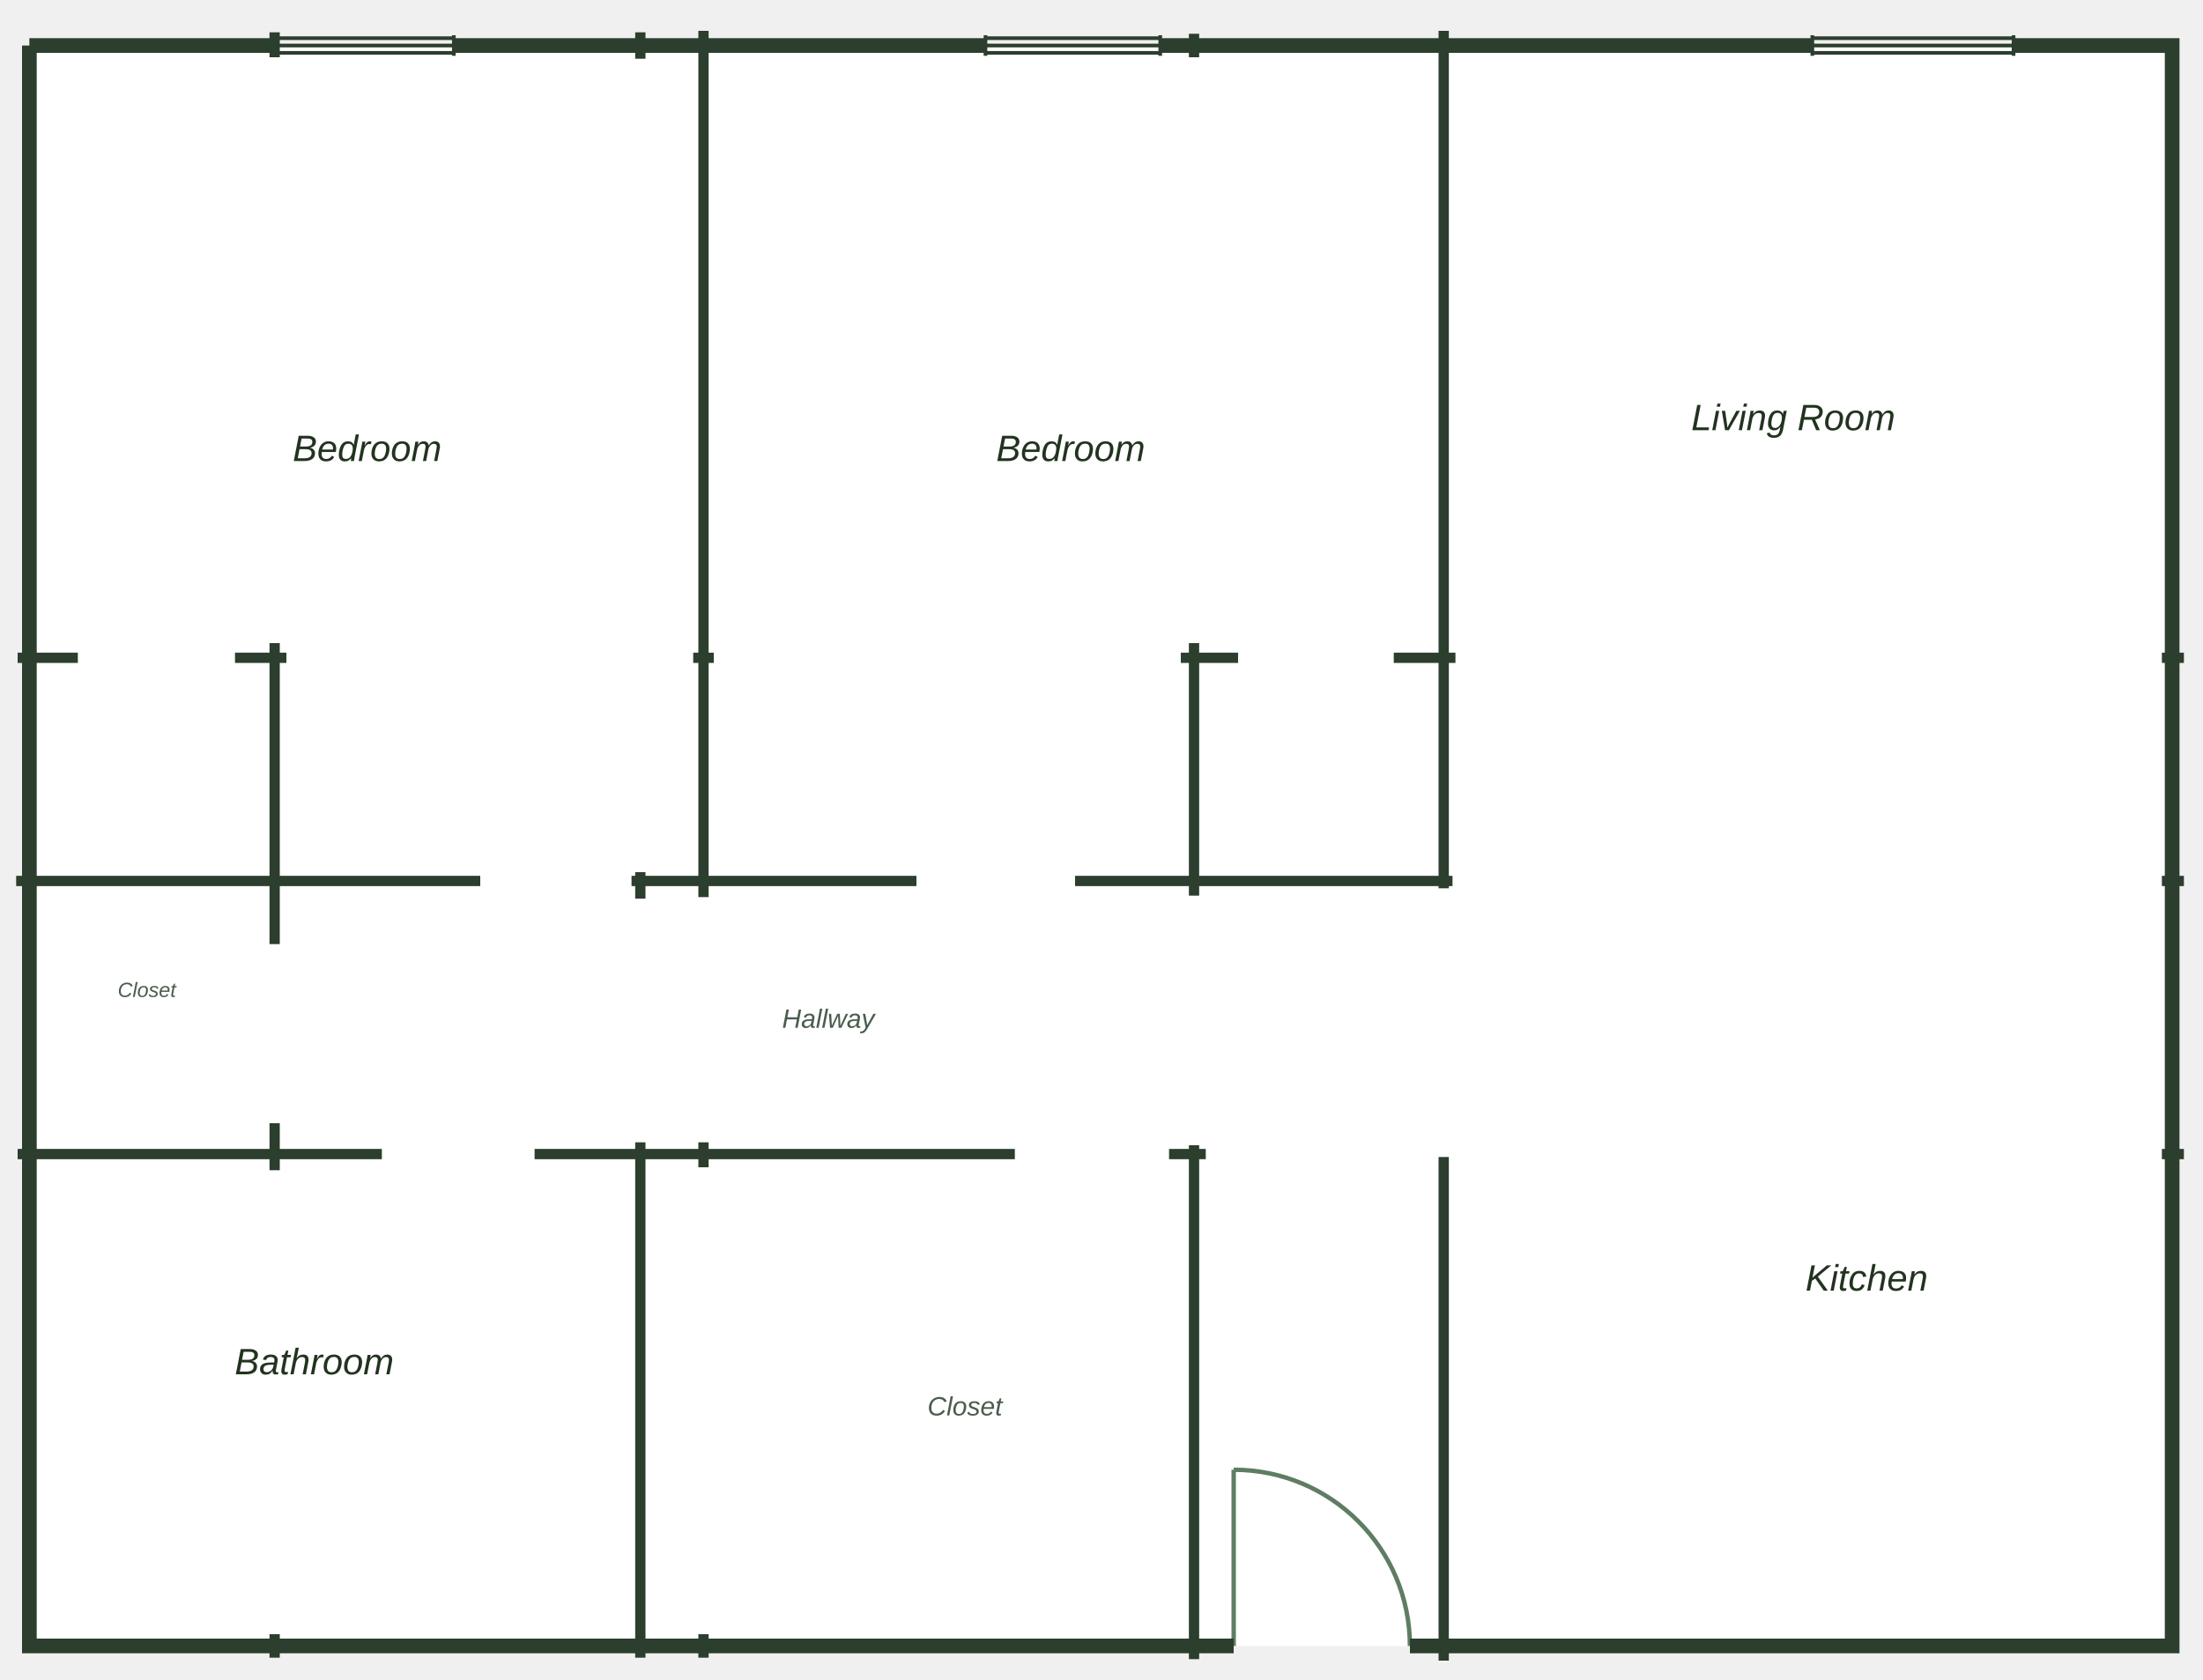
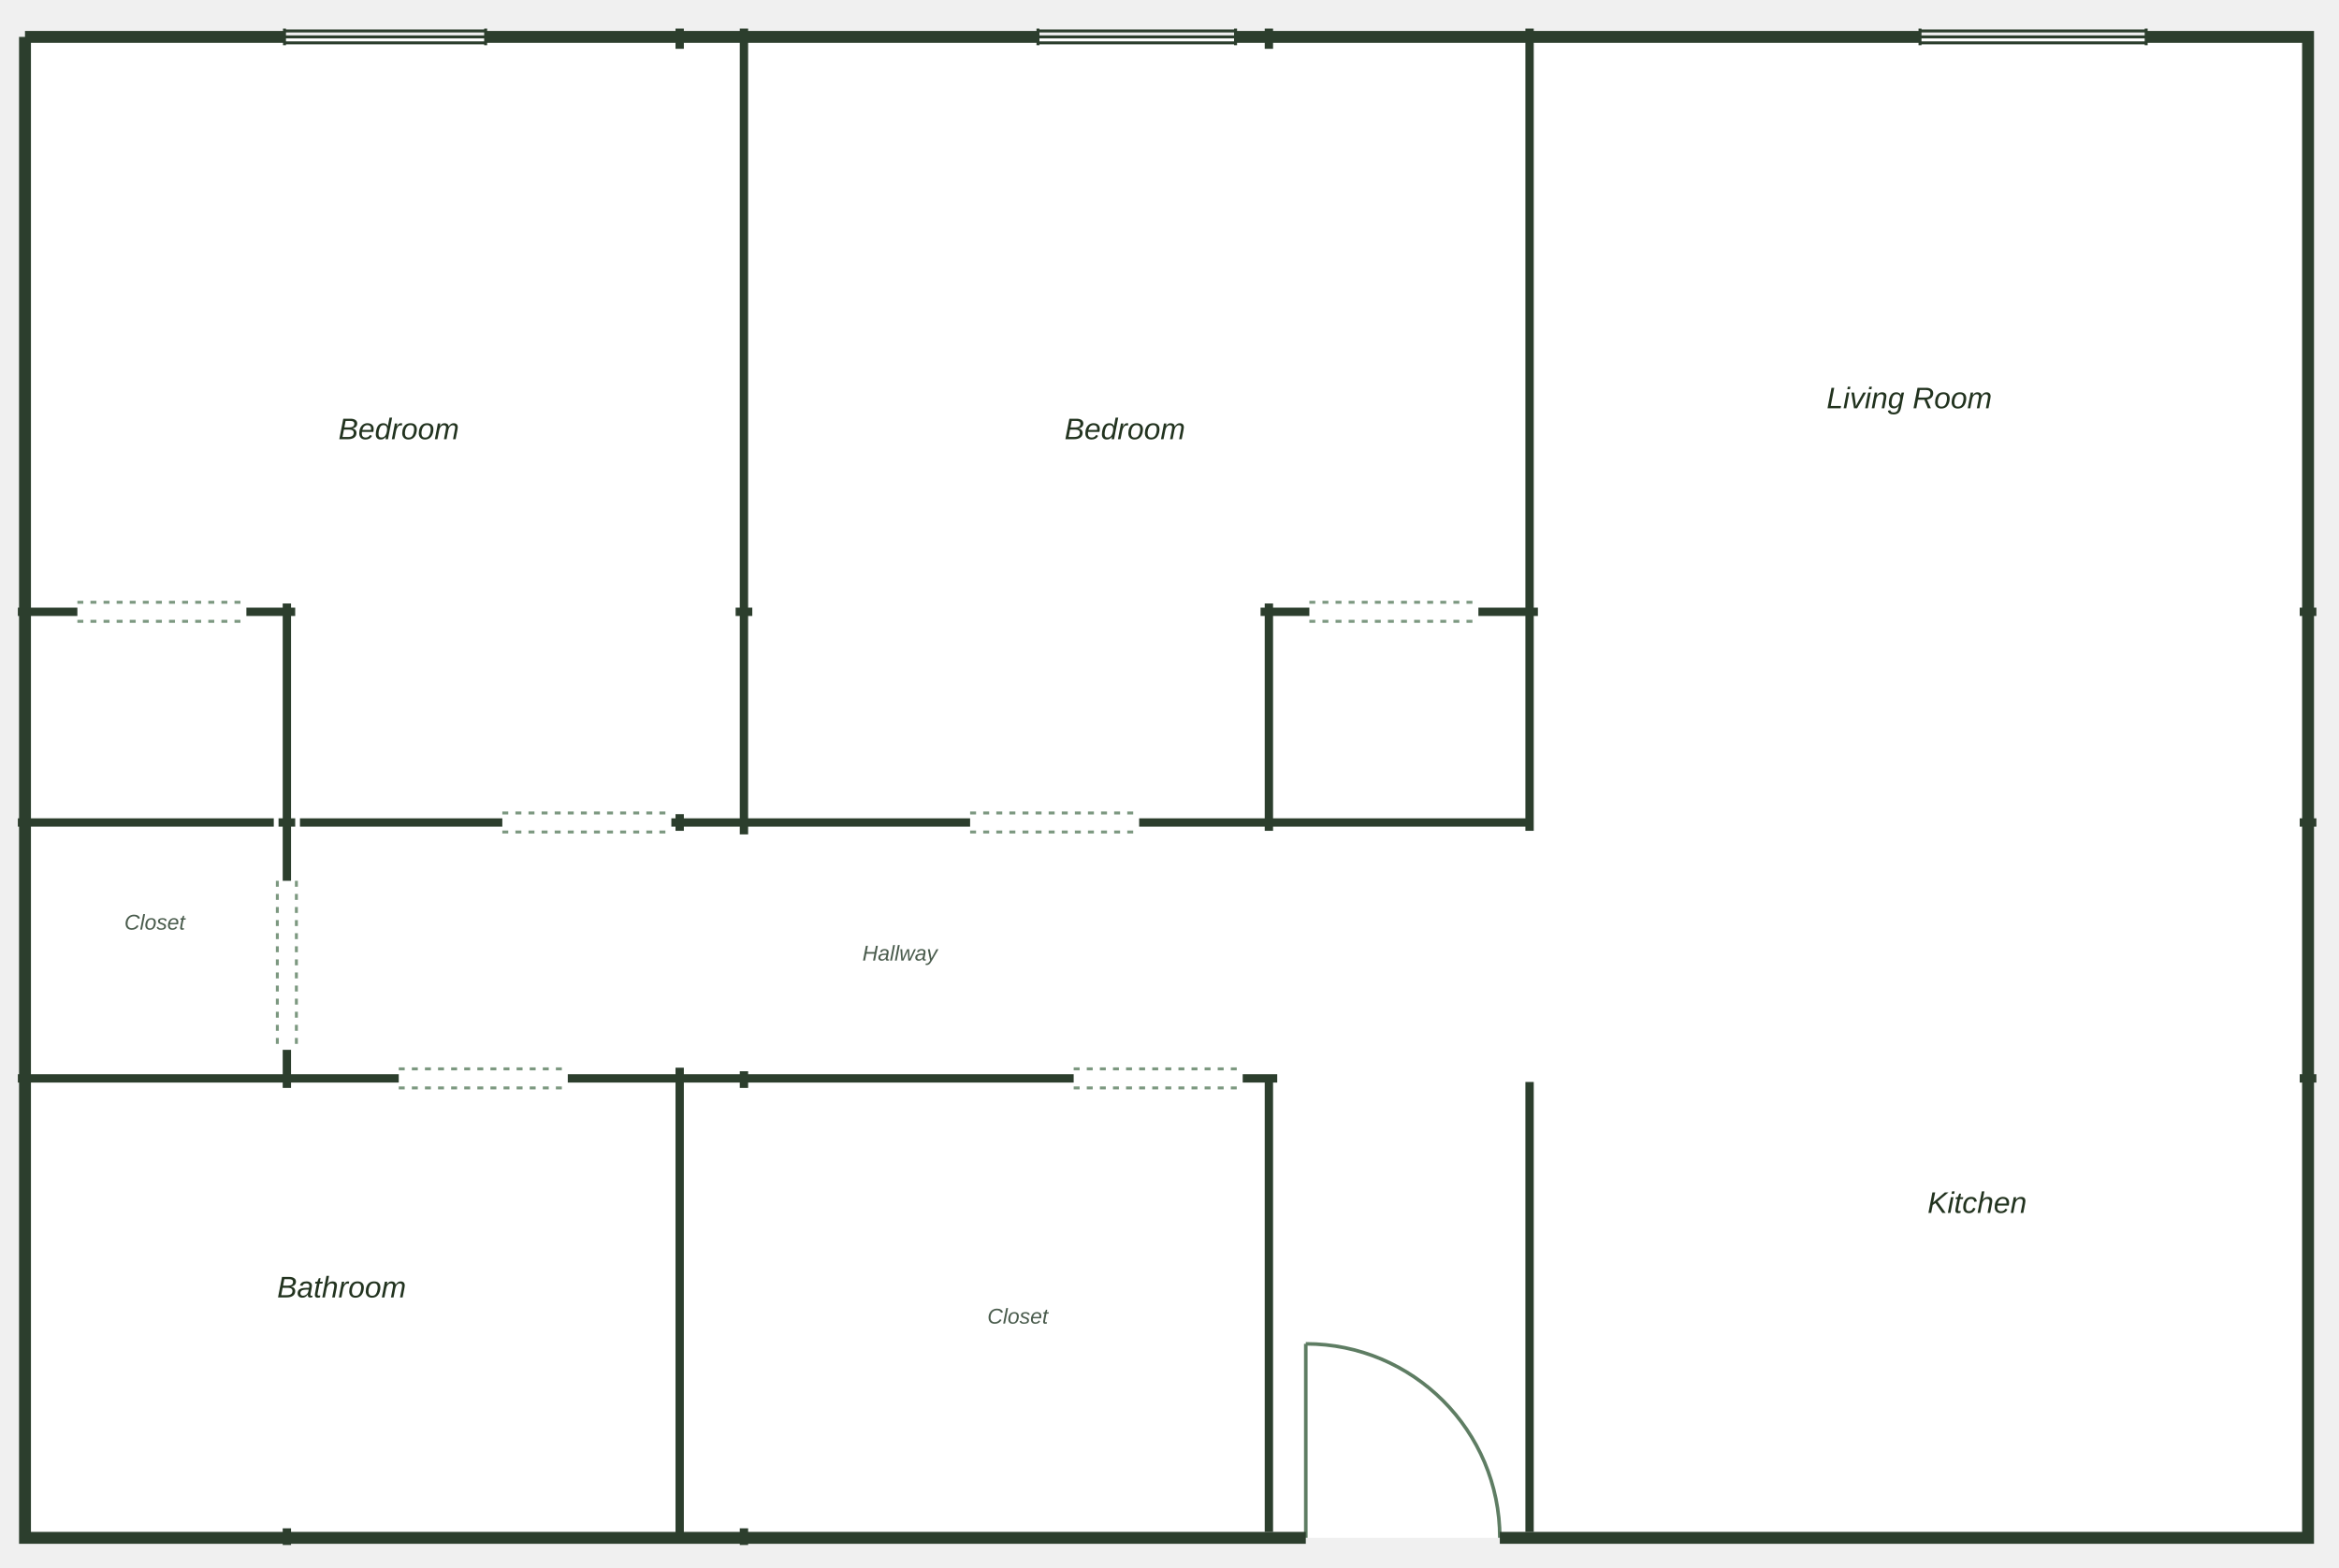
- <svg xmlns="http://www.w3.org/2000/svg" width="1500" height="1144" viewBox="0 0 1500 1144" preserveAspectRatio="xMidYMid meet" role="img" aria-label="Indian Head Elderly Apartments two-bedroom floor plan">
+ <svg xmlns="http://www.w3.org/2000/svg" width="1965" height="1317" viewBox="0 0 1965 1317" preserveAspectRatio="xMidYMid meet" role="img" aria-label="Indian Head Elderly Apartments two-bedroom floor plan">
  <defs>
    <style>
    .fp{fill:#FFFFFF}
    .w{fill:none;stroke:#2C3E2D;stroke-width:7;stroke-linecap:butt}
    .wo{fill:none;stroke:#2C3E2D;stroke-width:10;stroke-linecap:butt}
-     .d{fill:none;stroke:#7C9880;stroke-width:4;stroke-dasharray:5 6}
+     .d{fill:none;stroke:#7C9880;stroke-width:2.5;stroke-dasharray:5 6}
    .arc{fill:none;stroke:#5E7D63;stroke-width:3}
    .win{fill:none;stroke:#2C3E2D;stroke-width:2.5}
+     .st{fill:none;stroke:#2C3E2D;stroke-width:2.5}
    .rm{fill:#22331F;font-family:'Helvetica Neue',Arial,sans-serif;font-size:25px;font-style:italic;text-anchor:middle}
    .cl{fill:#4A5C4D;font-family:'Helvetica Neue',Arial,sans-serif;font-size:18px;font-style:italic;text-anchor:middle}
    .sm{fill:#4A5C4D;font-family:'Helvetica Neue',Arial,sans-serif;font-size:14px;font-style:italic;text-anchor:middle}
  </style>
  </defs>
-   <rect class="fp" x="20" y="31" width="1459" height="1090" />
-   <path class="w" d="M187,22 V39 M187,438 V643 M187,765 V797 M187,1113 V1129 M436,22 V40 M436,594 V612 M436,778 V1129 M479,21 V611 M479,778 V795 M479,1113 V1129 M813,23 V39 M813,438 V610 M813,780 V1130 M983,21 V605 M983,788 V1131 M12,448 H53 M160,448 H195 M472,448 H486 M804,448 H843 M949,448 H991 M1472,448 H1487 M11,600 H327 M430,600 H624 M732,600 H989 M1472,600 H1487 M12,786 H260 M364,786 H691 M796,786 H821 M1472,786 H1487" />
-   <path class="win" d="M187,26 H309 M187,31 H309 M187,36 H309 M187,24 V38 M309,24 V38" />
-   <path class="win" d="M671,26 H790 M671,31 H790 M671,36 H790 M671,24 V38 M790,24 V38" />
-   <path class="win" d="M1234,26 H1371 M1234,31 H1371 M1234,36 H1371 M1234,24 V38 M1371,24 V38" />
-   <path class="arc" d="M840,1121 V1001 M840,1001 A120,120 0 0 1 960,1121" />
-   <path class="wo" d="M20,31 H187 M309,31 H671 M790,31 H1234 M1371,31 H1479 V1121 H960 M840,1121 H20 V31" />
-   <text class="rm" x="250" y="314">Bedroom</text>
-   <text class="rm" x="729" y="314">Bedroom</text>
-   <text class="rm" x="1221" y="293">Living Room</text>
-   <text class="rm" x="1271" y="879">Kitchen</text>
-   <text class="rm" x="214" y="936">Bathroom</text>
-   <text class="cl" x="564" y="700">Hallway</text>
-   <text class="cl" x="657" y="964">Closet</text>
-   <text class="sm" x="100" y="679">Closet</text>
+   <rect class="fp" x="21" y="31" width="1918" height="1261" />
+   <path class="w" d="M241,507 V740 M241,882 V914 M241,1284 V1298 M571,24 V41 M571,684 V698 M571,897 V1289 M625,24 V701 M625,900 V914 M625,1284 V1298 M1066,24 V41 M1066,507 V698 M1066,909 V1287 M1285,24 V698 M1285,909 V1287 M15,514 H65 M207,514 H248 M618,514 H632 M1059,514 H1100 M1242,514 H1292 M1932,514 H1946 M15,691 H230 M234,691 H248 M252,691 H422 M564,691 H815 M957,691 H1283 M1932,691 H1946 M15,906 H335 M477,906 H902 M1044,906 H1073 M1932,906 H1946" />
+   <path class="d" d="M233,740 V882 M249,740 V882 M65,506 H207 M65,522 H207 M1100,506 H1242 M1100,522 H1242 M422,683 H564 M422,699 H564 M815,683 H957 M815,699 H957 M335,898 H477 M335,914 H477 M902,898 H1044 M902,914 H1044" />
+   <path class="win" d="M239,26 H408 M239,31 H408 M239,36 H408 M239,24 V38 M408,24 V38" />
+   <path class="win" d="M872,26 H1038 M872,31 H1038 M872,36 H1038 M872,24 V38 M1038,24 V38" />
+   <path class="win" d="M1613,26 H1803 M1613,31 H1803 M1613,36 H1803 M1613,24 V38 M1803,24 V38" />
+   <path class="arc" d="M1097,1292 V1129 M1097,1129 A163,163 0 0 1 1260,1292" />
+   <path class="wo" d="M21,31 H239 M408,31 H872 M1038,31 H1613 M1803,31 H1939 V1292 H1260 M1097,1292 H21 V31" />
+   <text class="rm" x="335" y="369">Bedroom</text>
+   <text class="rm" x="945" y="369">Bedroom</text>
+   <text class="rm" x="1604" y="343">Living Room</text>
+   <text class="rm" x="1661" y="1019">Kitchen</text>
+   <text class="rm" x="287" y="1090">Bathroom</text>
+   <text class="cl" x="756" y="807">Hallway</text>
+   <text class="cl" x="855" y="1112">Closet</text>
+   <text class="cl" x="130" y="781">Closet</text>
</svg>
